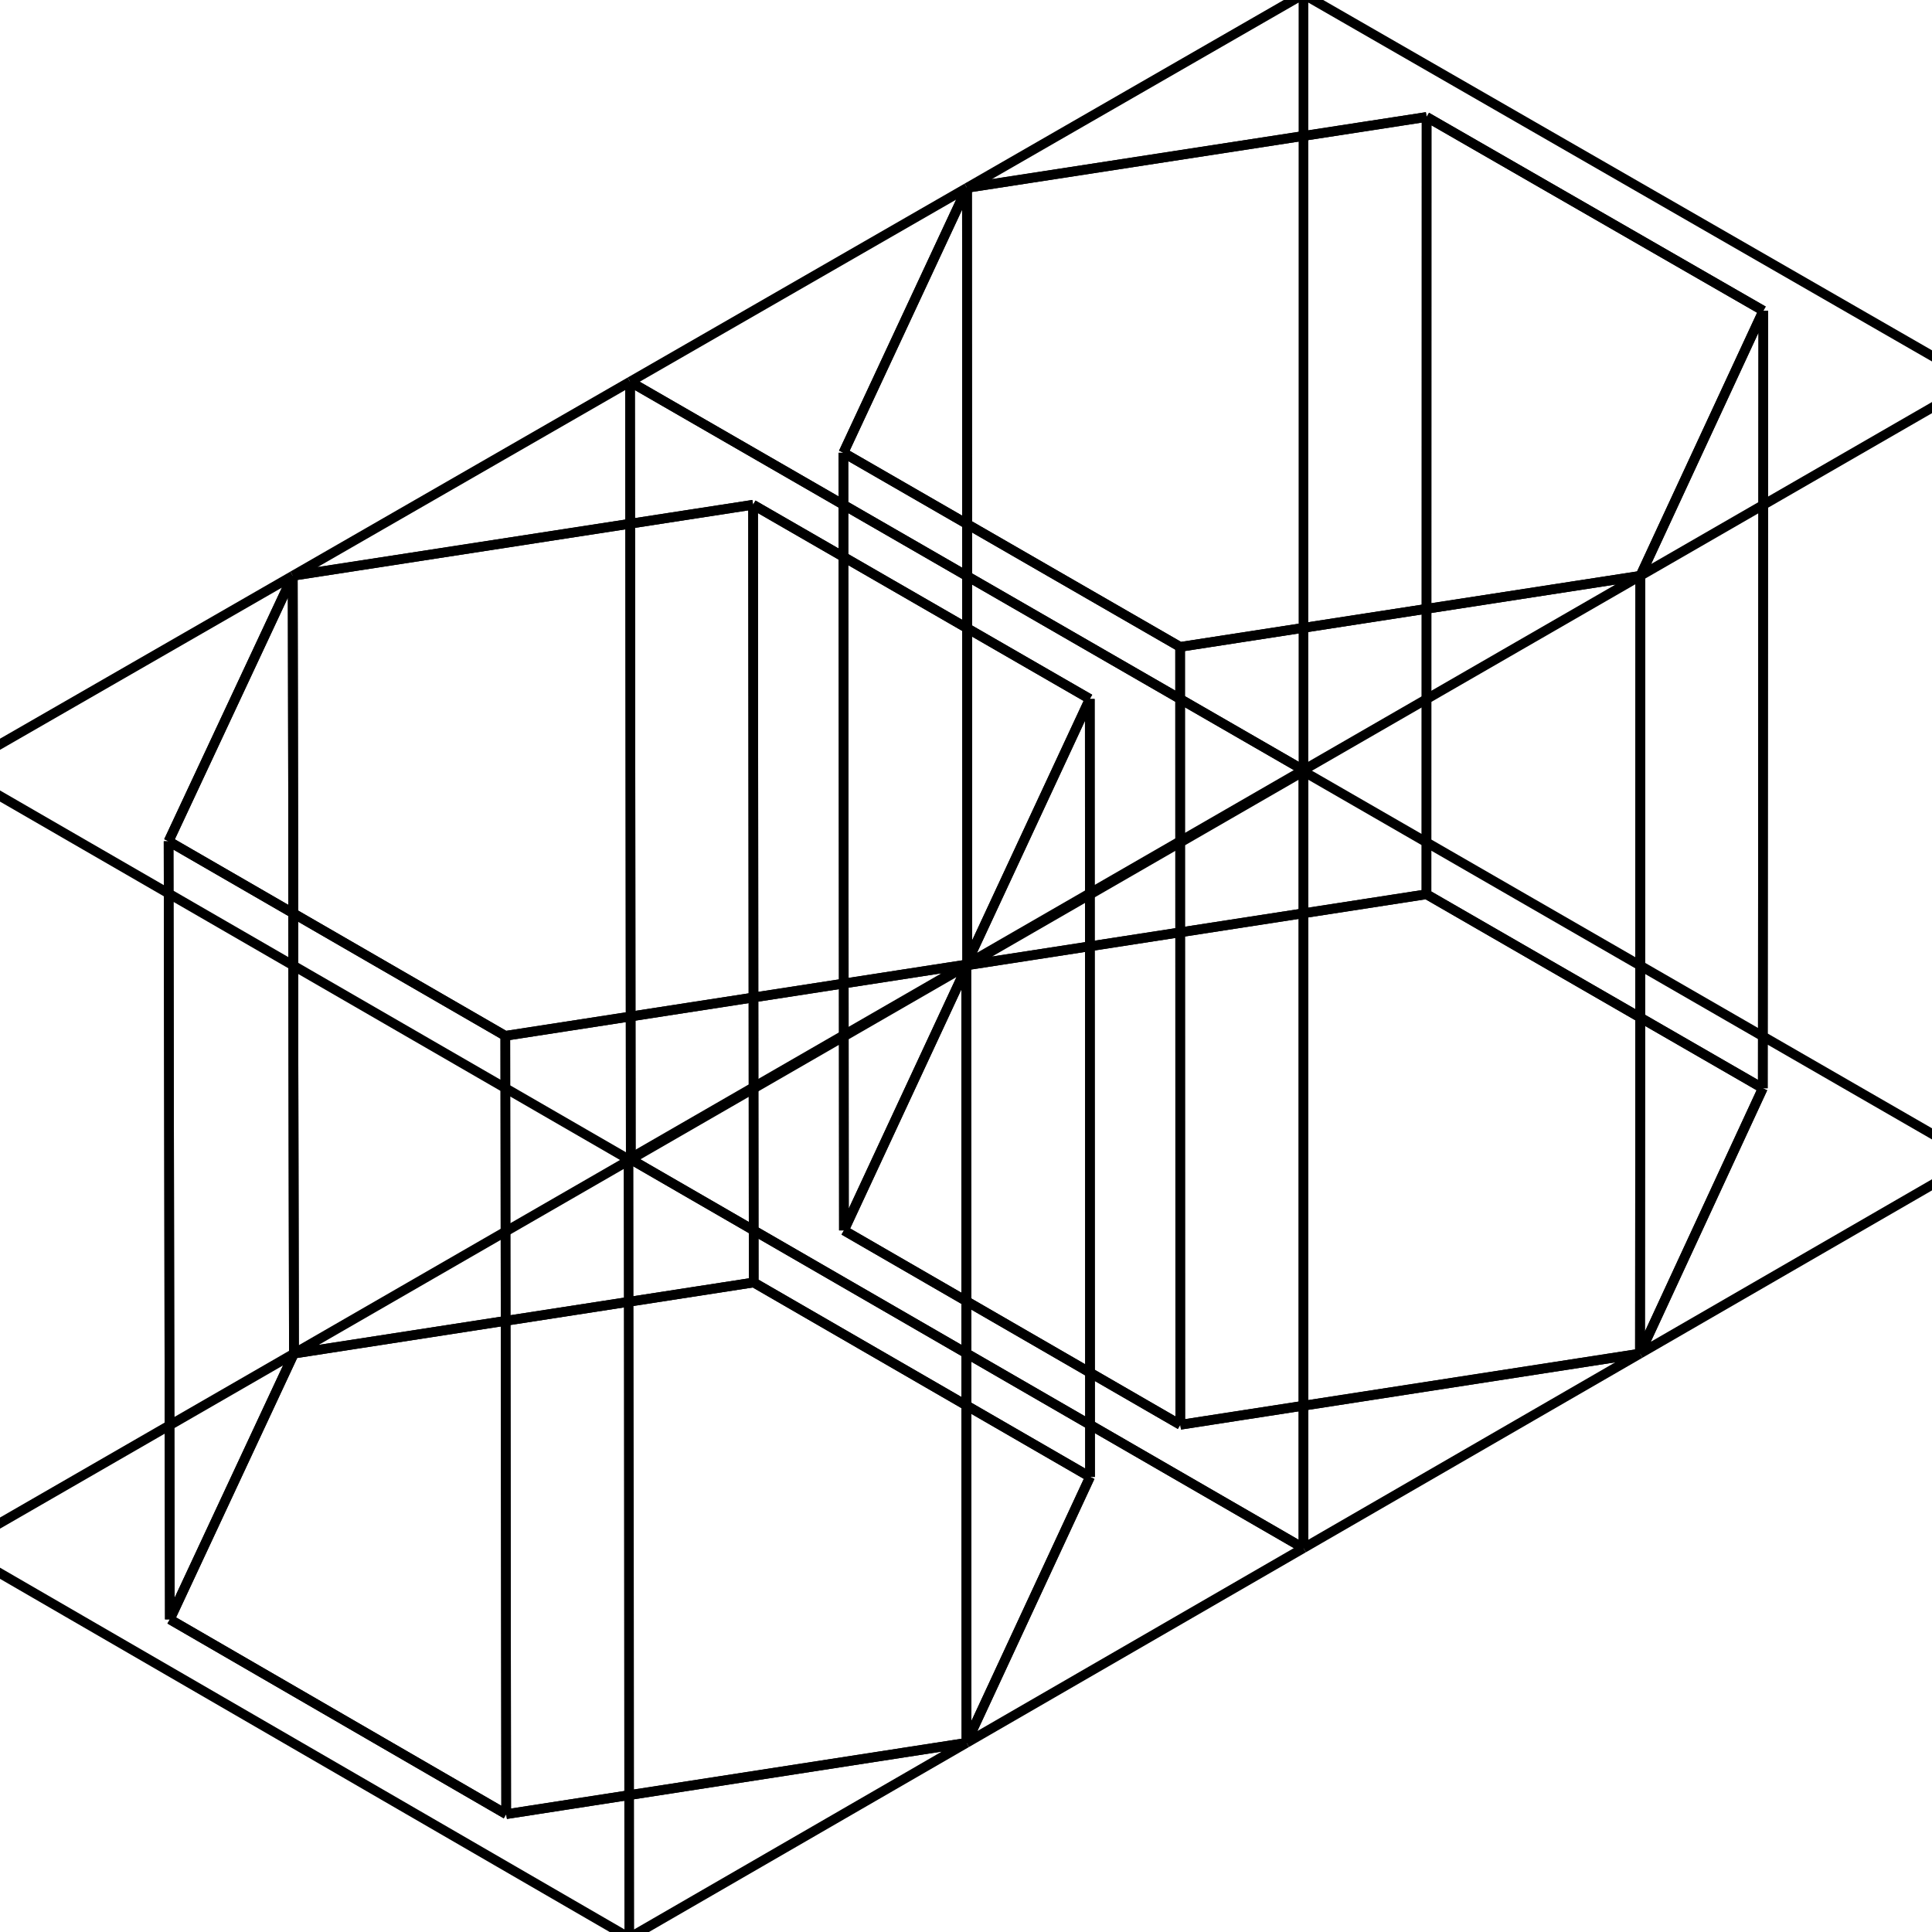
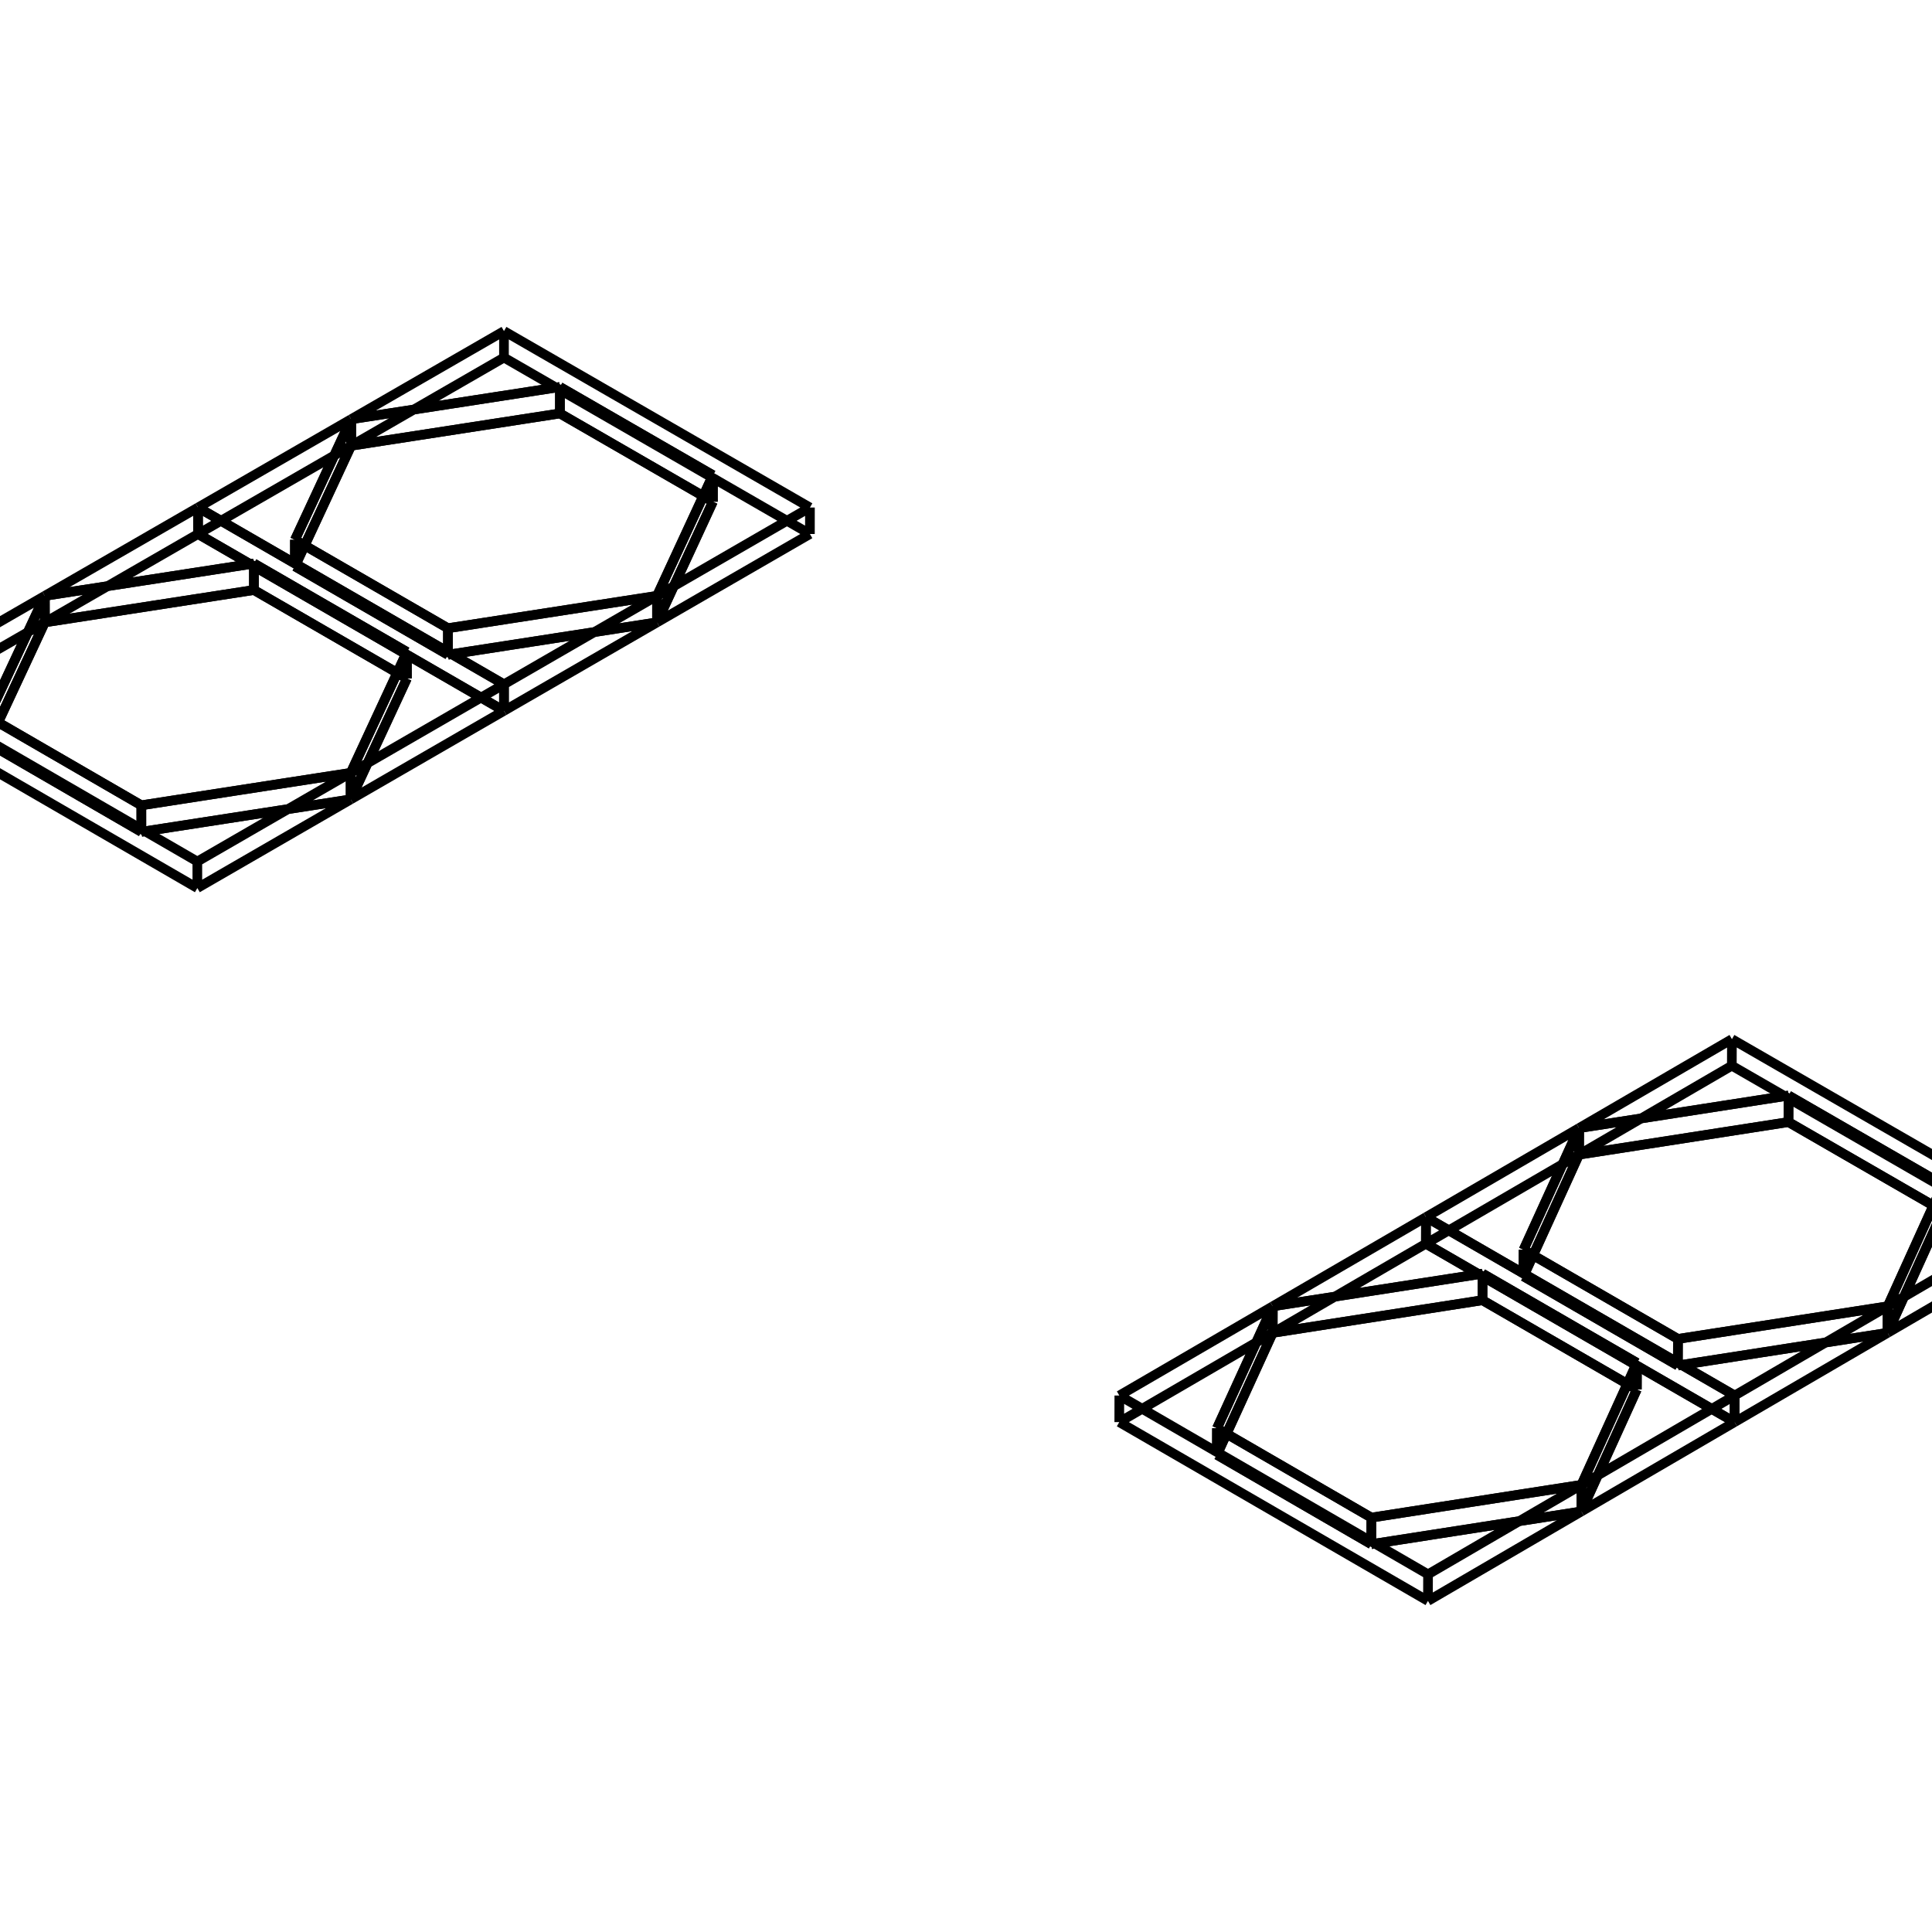
<svg xmlns="http://www.w3.org/2000/svg" viewBox="0 0 800 800">
-   <path d="M539.735,319.413 L400.543,399.686 M400.543,399.686 L400.388,77.789 M539.735,-2.395 L400.388,77.789 M539.735,319.413 L539.735,-2.395 M818.274,480.049 L539.735,319.413 M679.082,560.501 L818.274,480.049 M679.082,560.501 L729.942,450.624 M729.942,450.624 L590.672,370.294 M590.672,370.294 L400.543,399.686 M590.672,370.294 L590.729,48.43 M590.729,48.43 L400.388,77.789 M818.584,158.062 L539.735,-2.395 M679.237,238.425 L818.584,158.062 M679.237,238.425 L730.153,128.67 M730.153,128.67 L590.729,48.43 M818.274,480.049 L818.584,158.062 M679.082,560.501 L679.237,238.425 M729.942,450.624 L730.153,128.67" stroke="black" stroke-width="4" fill="red" />
-   <path d="M400.543,399.686 L261.196,480.049 M261.196,480.049 L260.886,158.062 M400.388,77.789 L260.886,158.062 M400.543,399.686 L400.388,77.789 M400.543,399.686 L349.451,509.486 M349.451,509.486 L488.72,589.971 M488.72,589.971 L679.082,560.501 M539.735,641.043 L679.082,560.501 M261.196,480.049 L539.735,641.043 M539.735,641.043 L539.735,318.876 M260.886,158.062 L539.735,318.876 M400.388,77.789 L349.239,187.467 M349.239,187.467 L488.663,267.862 M488.663,267.862 L679.237,238.425 M539.735,318.876 L679.237,238.425 M349.451,509.486 L349.239,187.467 M488.72,589.971 L488.663,267.862 M679.082,560.501 L679.237,238.425" stroke="black" stroke-width="4" fill="red" />
-   <path d="M488.72,589.971 L488.663,267.862 M679.082,560.501 L679.237,238.425 M488.72,589.971 L679.082,560.501 M488.663,267.862 L679.237,238.425 M729.942,450.624 L730.153,128.67 M679.082,560.501 L729.942,450.624 M679.237,238.425 L730.153,128.67 M590.672,370.294 L590.729,48.43 M729.942,450.624 L590.672,370.294 M730.153,128.67 L590.729,48.43 M400.543,399.686 L400.388,77.789 M590.672,370.294 L400.543,399.686 M590.729,48.43 L400.388,77.789 M349.451,509.486 L349.239,187.467 M400.543,399.686 L349.451,509.486 M400.388,77.789 L349.239,187.467 M349.451,509.486 L488.72,589.971 M349.239,187.467 L488.663,267.862" stroke="black" stroke-width="4" fill="red" />
-   <path d="M261.196,480.049 L121.694,560.501 M121.694,560.501 L121.229,238.425 M260.886,158.062 L121.229,238.425 M261.196,480.049 L260.886,158.062 M539.735,641.043 L261.196,480.049 M400.233,721.674 L539.735,641.043 M400.233,721.674 L451.361,611.552 M451.361,611.552 L312.092,531.043 M312.092,531.043 L121.694,560.501 M312.092,531.043 L311.839,209 M311.839,209 L121.229,238.425 M539.735,318.876 L260.886,158.062 M400.078,399.418 L539.735,318.876 M400.078,399.418 L451.263,289.419 M451.263,289.419 L311.839,209 M539.735,641.043 L539.735,318.876 M400.233,721.674 L400.078,399.418 M451.361,611.552 L451.263,289.419" stroke="black" stroke-width="4" fill="red" />
-   <path d="M121.694,560.501 L-17.963,641.043 M-17.963,641.043 L-18.584,318.876 M121.229,238.425 L-18.584,318.876 M121.694,560.501 L121.229,238.425 M121.694,560.501 L70.333,670.545 M70.333,670.545 L209.602,751.209 M209.602,751.209 L400.233,721.674 M260.576,802.395 L400.233,721.674 M-17.963,641.043 L260.576,802.395 M260.576,802.395 L260.264,480.049 M-18.584,318.876 L260.264,480.049 M121.229,238.425 L69.81,348.346 M69.81,348.346 L209.235,428.921 M209.235,428.921 L400.078,399.418 M260.264,480.049 L400.078,399.418 M70.333,670.545 L69.81,348.346 M209.602,751.209 L209.235,428.921 M400.233,721.674 L400.078,399.418" stroke="black" stroke-width="4" fill="red" />
-   <path d="M209.602,751.209 L209.235,428.921 M400.233,721.674 L400.078,399.418 M209.602,751.209 L400.233,721.674 M209.235,428.921 L400.078,399.418 M451.361,611.552 L451.263,289.419 M400.233,721.674 L451.361,611.552 M400.078,399.418 L451.263,289.419 M312.092,531.043 L311.839,209 M451.361,611.552 L312.092,531.043 M451.263,289.419 L311.839,209 M121.694,560.501 L121.229,238.425 M312.092,531.043 L121.694,560.501 M311.839,209 L121.229,238.425 M70.333,670.545 L69.81,348.346 M121.694,560.501 L70.333,670.545 M121.229,238.425 L69.81,348.346 M70.333,670.545 L209.602,751.209 M69.81,348.346 L209.235,428.921" stroke="black" stroke-width="4" fill="red" />
+   <path d="M208.686,148.058 L145.379,184.568 M145.379,184.568 L145.374,173.599 M208.686,137.092 L145.374,173.599 M208.686,148.058 L208.686,137.092 M335.369,221.118 L208.686,148.058 M272.063,257.708 L335.369,221.118 M272.063,257.708 L295.194,207.735 M295.194,207.735 L231.853,171.199 M231.853,171.199 L145.379,184.568 M231.853,171.199 L231.855,160.232 M231.855,160.232 L145.374,173.599 M335.38,210.146 L208.686,137.092 M272.068,246.733 L335.38,210.146 M272.068,246.733 L295.202,196.764 M295.202,196.764 L231.855,160.232 M335.369,221.118 L335.38,210.146 M272.063,257.708 L272.068,246.733 M295.194,207.735 L295.202,196.764" stroke="black" stroke-width="4" fill="red" />
+   <path d="M145.379,184.568 L82.002,221.118 M82.002,221.118 L81.991,210.146 M145.374,173.599 L81.991,210.146 M145.379,184.568 L145.374,173.599 M145.379,184.568 L122.141,234.506 M122.141,234.506 L185.483,271.112 M185.483,271.112 L272.063,257.708 M208.686,294.34 L272.063,257.708 M82.002,221.118 L208.686,294.34 M208.686,294.34 L208.686,283.362 M81.991,210.146 L208.686,283.362 M145.374,173.599 L122.134,223.533 M122.134,223.533 L185.481,260.136 M185.481,260.136 L272.068,246.733 M208.686,283.362 L272.068,246.733 M122.141,234.506 L122.134,223.533 M185.483,271.112 L185.481,260.136 M272.063,257.708 L272.068,246.733" stroke="black" stroke-width="4" fill="red" />
+   <path d="M185.483,271.112 L185.481,260.136 M272.063,257.708 L272.068,246.733 M185.483,271.112 L272.063,257.708 M185.481,260.136 L272.068,246.733 M295.194,207.735 L295.202,196.764 M272.063,257.708 L295.194,207.735 M272.068,246.733 L295.202,196.764 M231.853,171.199 L231.855,160.232 M295.194,207.735 L231.853,171.199 M295.202,196.764 L231.855,160.232 M145.379,184.568 L145.374,173.599 M231.853,171.199 L145.379,184.568 M231.855,160.232 L145.374,173.599 M122.141,234.506 L122.134,223.533 M145.379,184.568 L122.141,234.506 M145.374,173.599 L122.134,223.533 M122.141,234.506 L185.483,271.112 M122.134,223.533 L185.481,260.136" stroke="black" stroke-width="4" fill="red" />
+   <path d="M82.002,221.118 L18.555,257.708 M18.555,257.708 L18.539,246.733 M81.991,210.146 L18.539,246.733 M82.002,221.118 L81.991,210.146 M208.686,294.34 L82.002,221.118 M145.238,331.012 L208.686,294.34 M145.238,331.012 L168.492,280.927 M168.492,280.927 L105.15,244.311 M105.15,244.311 L18.555,257.708 M105.15,244.311 L105.142,233.337 M105.142,233.337 L18.539,246.733 M208.686,283.362 L81.991,210.146 M145.233,320.031 L208.686,283.362 M145.233,320.031 L168.489,269.95 M168.489,269.95 L105.142,233.337 M208.686,294.34 L208.686,283.362 M145.238,331.012 L145.233,320.031 M168.492,280.927 L168.489,269.95" stroke="black" stroke-width="4" fill="red" />
+   <path d="M18.555,257.708 L-44.963,294.34 M-44.963,294.34 L-44.985,283.362 M18.539,246.733 L-44.985,283.362 M18.555,257.708 L18.539,246.733 M18.555,257.708 L-4.805,307.758 M-4.805,307.758 L58.536,344.445 M58.536,344.445 L145.238,331.012 M81.72,367.725 L145.238,331.012 M-44.963,294.34 L81.72,367.725 M81.72,367.725 L81.709,356.741 M-44.985,283.362 L81.709,356.741 M18.539,246.733 L-4.823,296.779 M-4.823,296.779 L58.524,333.463 M58.524,333.463 L145.233,320.031 M81.709,356.741 L145.233,320.031 M-4.805,307.758 L-4.823,296.779 M58.536,344.445 L58.524,333.463 M145.238,331.012 L145.233,320.031" stroke="black" stroke-width="4" fill="red" />
+   <path d="M58.536,344.445 L58.524,333.463 M145.238,331.012 L145.233,320.031 M58.536,344.445 L145.238,331.012 M58.524,333.463 L145.233,320.031 M168.492,280.927 L168.489,269.95 M145.238,331.012 L168.492,280.927 M145.233,320.031 L168.489,269.95 M105.15,244.311 L105.142,233.337 M168.492,280.927 L105.15,244.311 M168.489,269.95 L105.142,233.337 M18.555,257.708 L18.539,246.733 M105.15,244.311 L18.555,257.708 M105.142,233.337 L18.539,246.733 M-4.805,307.758 L-4.823,296.779 M18.555,257.708 L-4.805,307.758 M18.539,246.733 L-4.823,296.779 M-4.805,307.758 L58.536,344.445 M-4.823,296.779 L58.524,333.463" stroke="black" stroke-width="4" fill="red" />
+   <path d="M717.115,441.274 L653.809,478.11 M653.809,478.11 L653.846,467.117 M717.157,430.284 L653.846,467.117 M717.115,441.274 L717.157,430.284 M844.931,514.987 L717.115,441.274 M781.627,551.905 L844.931,514.987 M781.627,551.905 L804.473,501.484 M804.473,501.484 L740.565,464.622 M740.565,464.622 L653.809,478.11 M740.565,464.622 L740.609,453.63 M740.609,453.63 L653.846,467.117 M844.985,503.991 L717.157,430.284 M781.675,540.906 L844.985,503.991 M781.675,540.906 L804.523,490.489 M804.523,490.489 L740.609,453.63 M844.931,514.987 L844.985,503.991 M781.627,551.905 L781.675,540.906 M804.473,501.484 L804.523,490.489" stroke="black" stroke-width="4" fill="red" />
+   <path d="M653.809,478.11 L590.433,514.987 M590.433,514.987 L590.465,503.991 M653.846,467.117 L590.465,503.991 M653.809,478.11 L653.846,467.117 M653.809,478.11 L630.856,528.495 M630.856,528.495 L694.765,565.429 M694.765,565.429 L781.627,551.905 M718.251,588.865 L781.627,551.905 M590.433,514.987 L718.251,588.865 M718.251,588.865 L718.294,577.862 M590.465,503.991 L718.294,577.862 M653.846,467.117 L630.891,517.498 M630.891,517.498 L694.805,554.428 M694.805,554.428 L781.675,540.906 M718.294,577.862 L781.675,540.906 M630.856,528.495 L630.891,517.498 M694.765,565.429 L694.805,554.428 M781.627,551.905 L781.675,540.906" stroke="black" stroke-width="4" fill="red" />
+   <path d="M694.765,565.429 L694.805,554.428 M781.627,551.905 L781.675,540.906 M694.765,565.429 L781.627,551.905 M694.805,554.428 L781.675,540.906 M804.473,501.484 L804.523,490.489 M781.627,551.905 L804.473,501.484 M781.675,540.906 L804.523,490.489 M740.565,464.622 L740.609,453.63 M804.473,501.484 L740.565,464.622 M804.523,490.489 L740.609,453.63 M653.809,478.11 L653.846,467.117 M740.565,464.622 L653.809,478.11 M740.609,453.63 L653.846,467.117 M630.856,528.495 L630.891,517.498 M653.809,478.11 L630.856,528.495 M653.846,467.117 L630.891,517.498 M630.856,528.495 L694.765,565.429 M630.891,517.498 L694.805,554.428" stroke="black" stroke-width="4" fill="red" />
+   <path d="M590.433,514.987 L526.986,551.905 M526.986,551.905 L527.013,540.906 M590.465,503.991 L527.013,540.906 M590.433,514.987 L590.465,503.991 M718.251,588.865 L590.433,514.987 M654.804,625.866 L718.251,588.865 M654.804,625.866 L677.774,575.332 M677.774,575.332 L613.865,538.388 M613.865,538.388 L526.986,551.905 M613.865,538.388 L613.899,527.389 M613.899,527.389 L527.013,540.906 M718.294,577.862 L590.465,503.991 M654.842,614.86 L718.294,577.862 M654.842,614.86 L677.813,564.331 M677.813,564.331 L613.899,527.389 M718.251,588.865 L718.294,577.862 M654.804,625.866 L654.842,614.86 M677.774,575.332 L677.813,564.331" stroke="black" stroke-width="4" fill="red" />
+   <path d="M526.986,551.905 L463.468,588.865 M463.468,588.865 L463.49,577.862 M527.013,540.906 L463.49,577.862 M526.986,551.905 L527.013,540.906 M526.986,551.905 L503.91,602.403 M503.91,602.403 L567.819,639.419 M567.819,639.419 L654.804,625.866 M591.287,662.908 L654.804,625.866 M463.468,588.865 L591.287,662.908 M591.287,662.908 L591.319,651.899 M463.49,577.862 L591.319,651.899 M527.013,540.906 L503.935,591.4 M503.935,591.4 L567.85,628.413 M567.85,628.413 L654.842,614.86 M591.319,651.899 L654.842,614.86 M503.91,602.403 L503.935,591.4 M567.819,639.419 L567.85,628.413 M654.804,625.866 L654.842,614.86" stroke="black" stroke-width="4" fill="red" />
+   <path d="M567.819,639.419 L567.85,628.413 M654.804,625.866 L654.842,614.86 M567.819,639.419 L654.804,625.866 M567.85,628.413 L654.842,614.86 M677.774,575.332 L677.813,564.331 M654.804,625.866 L677.774,575.332 M654.842,614.86 L677.813,564.331 M613.865,538.388 L613.899,527.389 M677.774,575.332 L613.865,538.388 M677.813,564.331 L613.899,527.389 M526.986,551.905 L527.013,540.906 M613.865,538.388 L526.986,551.905 M613.899,527.389 L527.013,540.906 M503.91,602.403 L503.935,591.4 M526.986,551.905 L503.91,602.403 M527.013,540.906 L503.935,591.4 M503.91,602.403 L567.819,639.419 M503.935,591.4 L567.85,628.413" stroke="black" stroke-width="4" fill="red" />
</svg>
